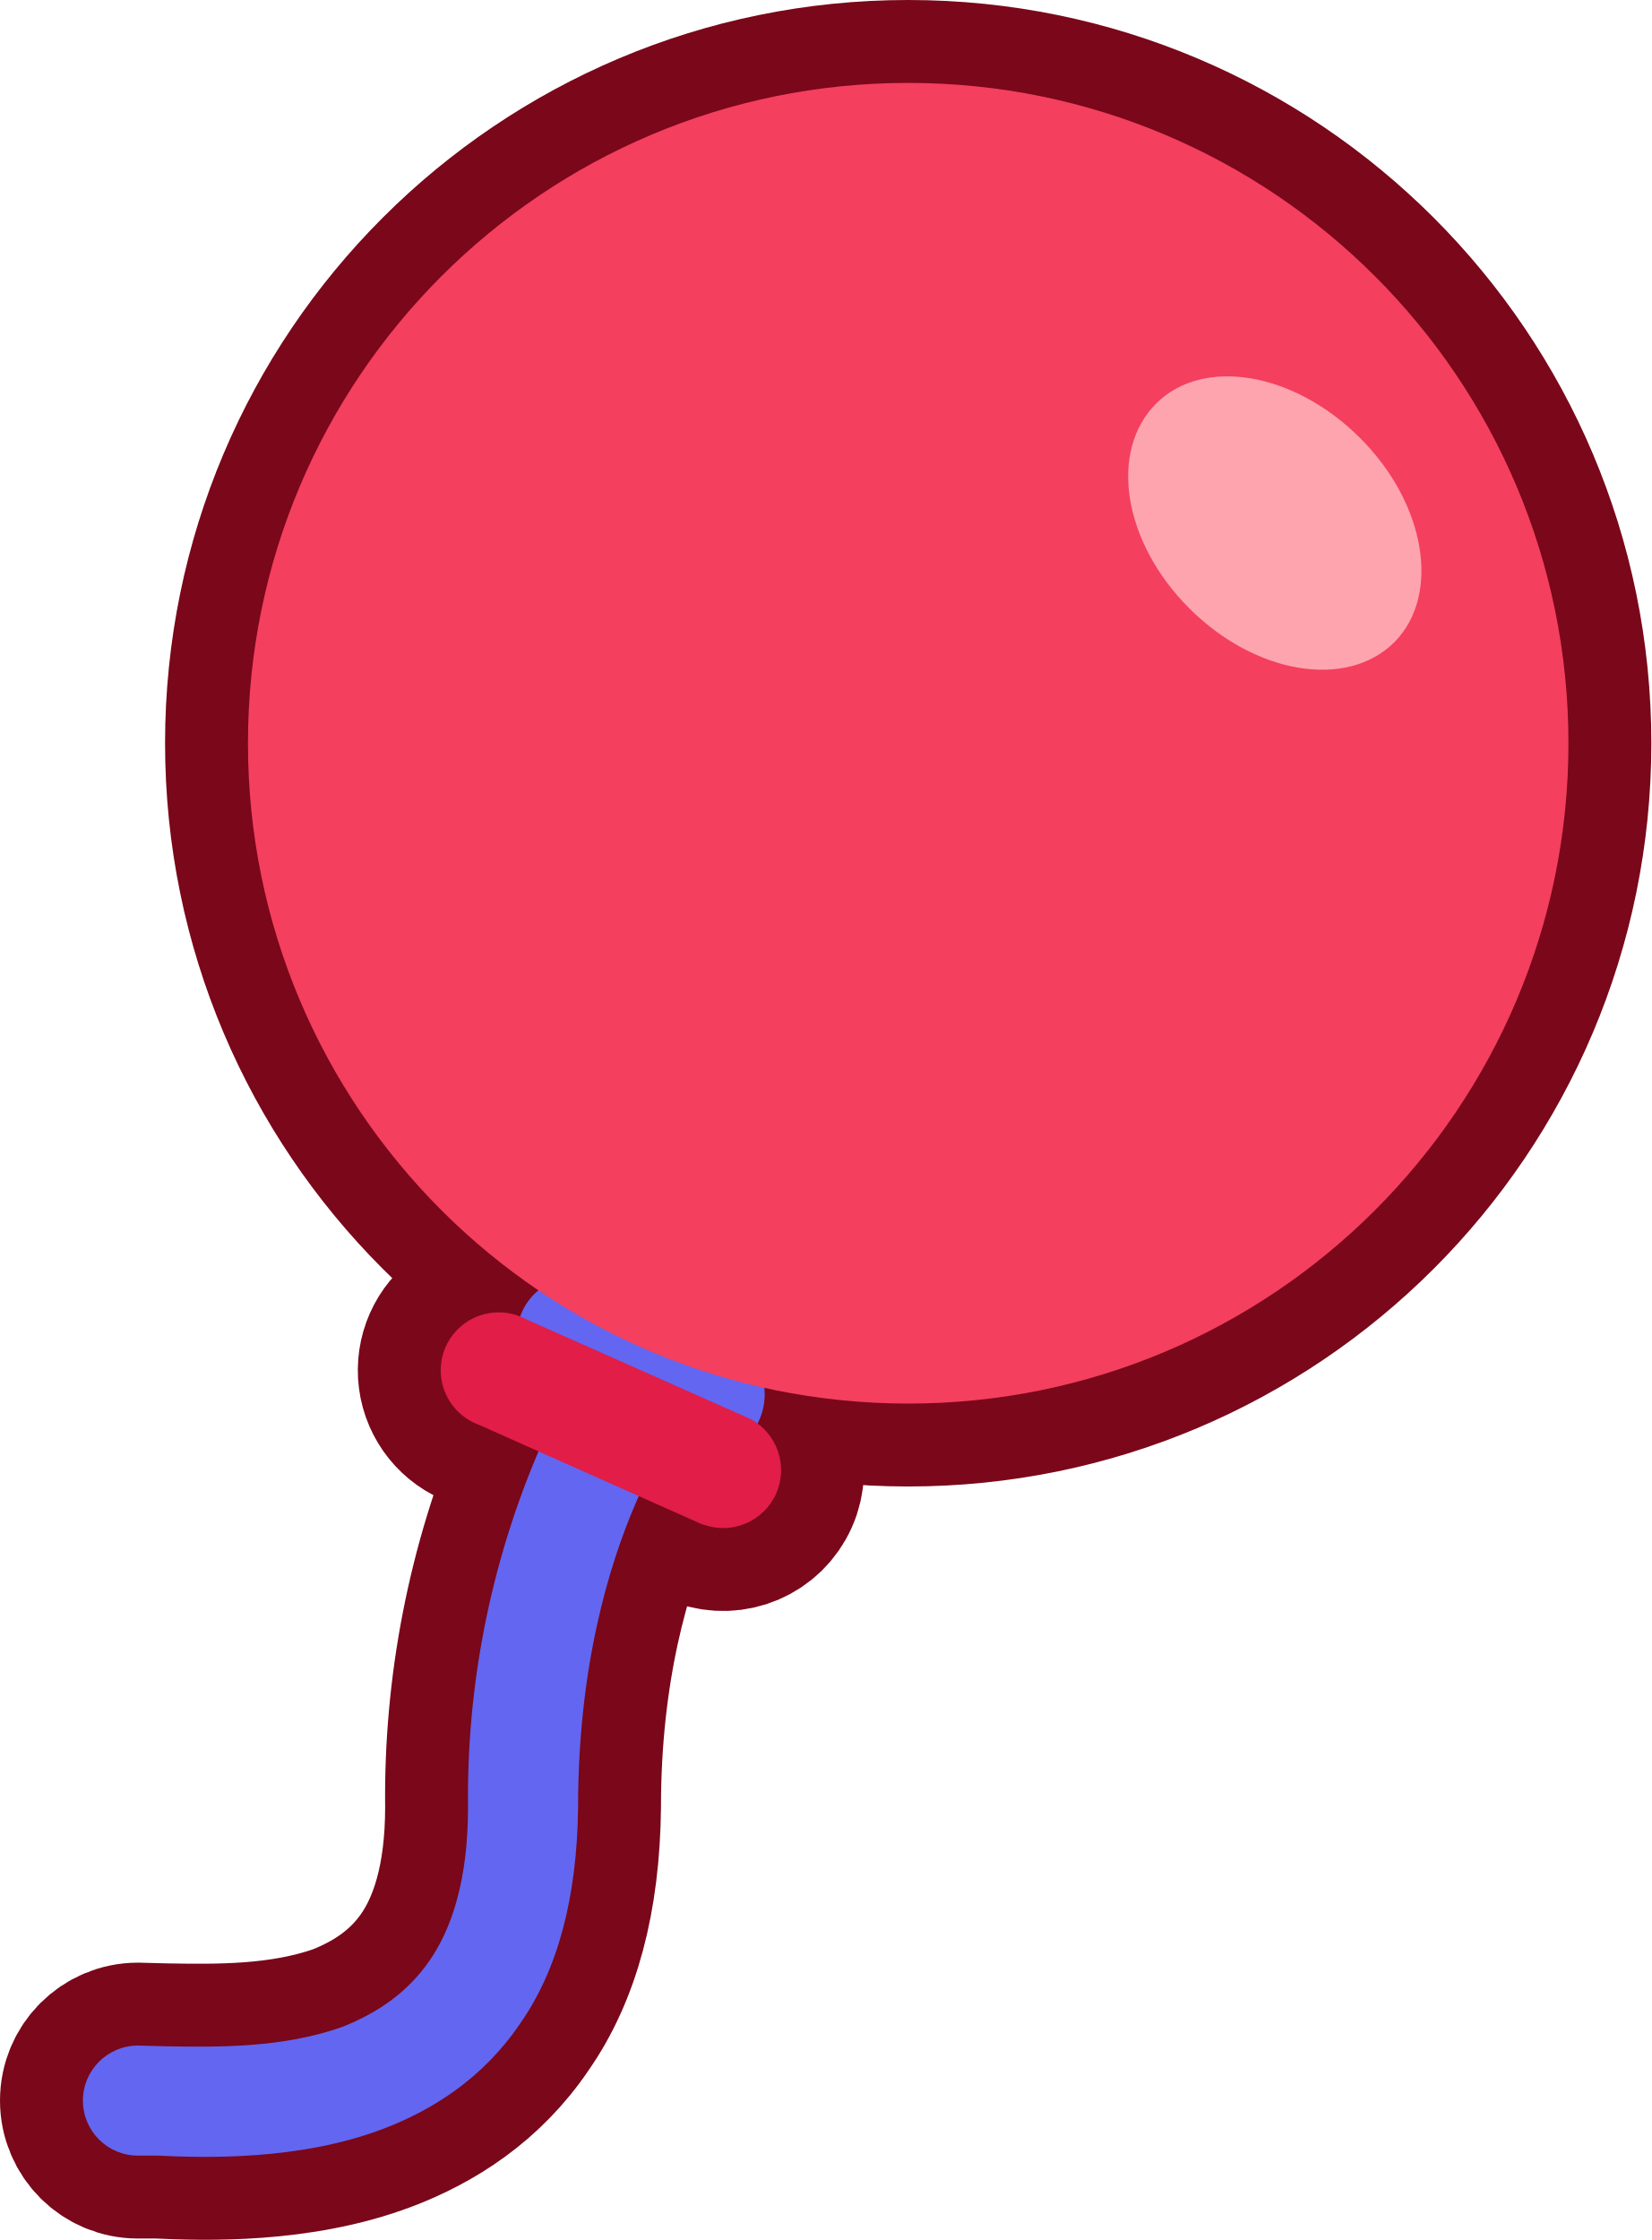
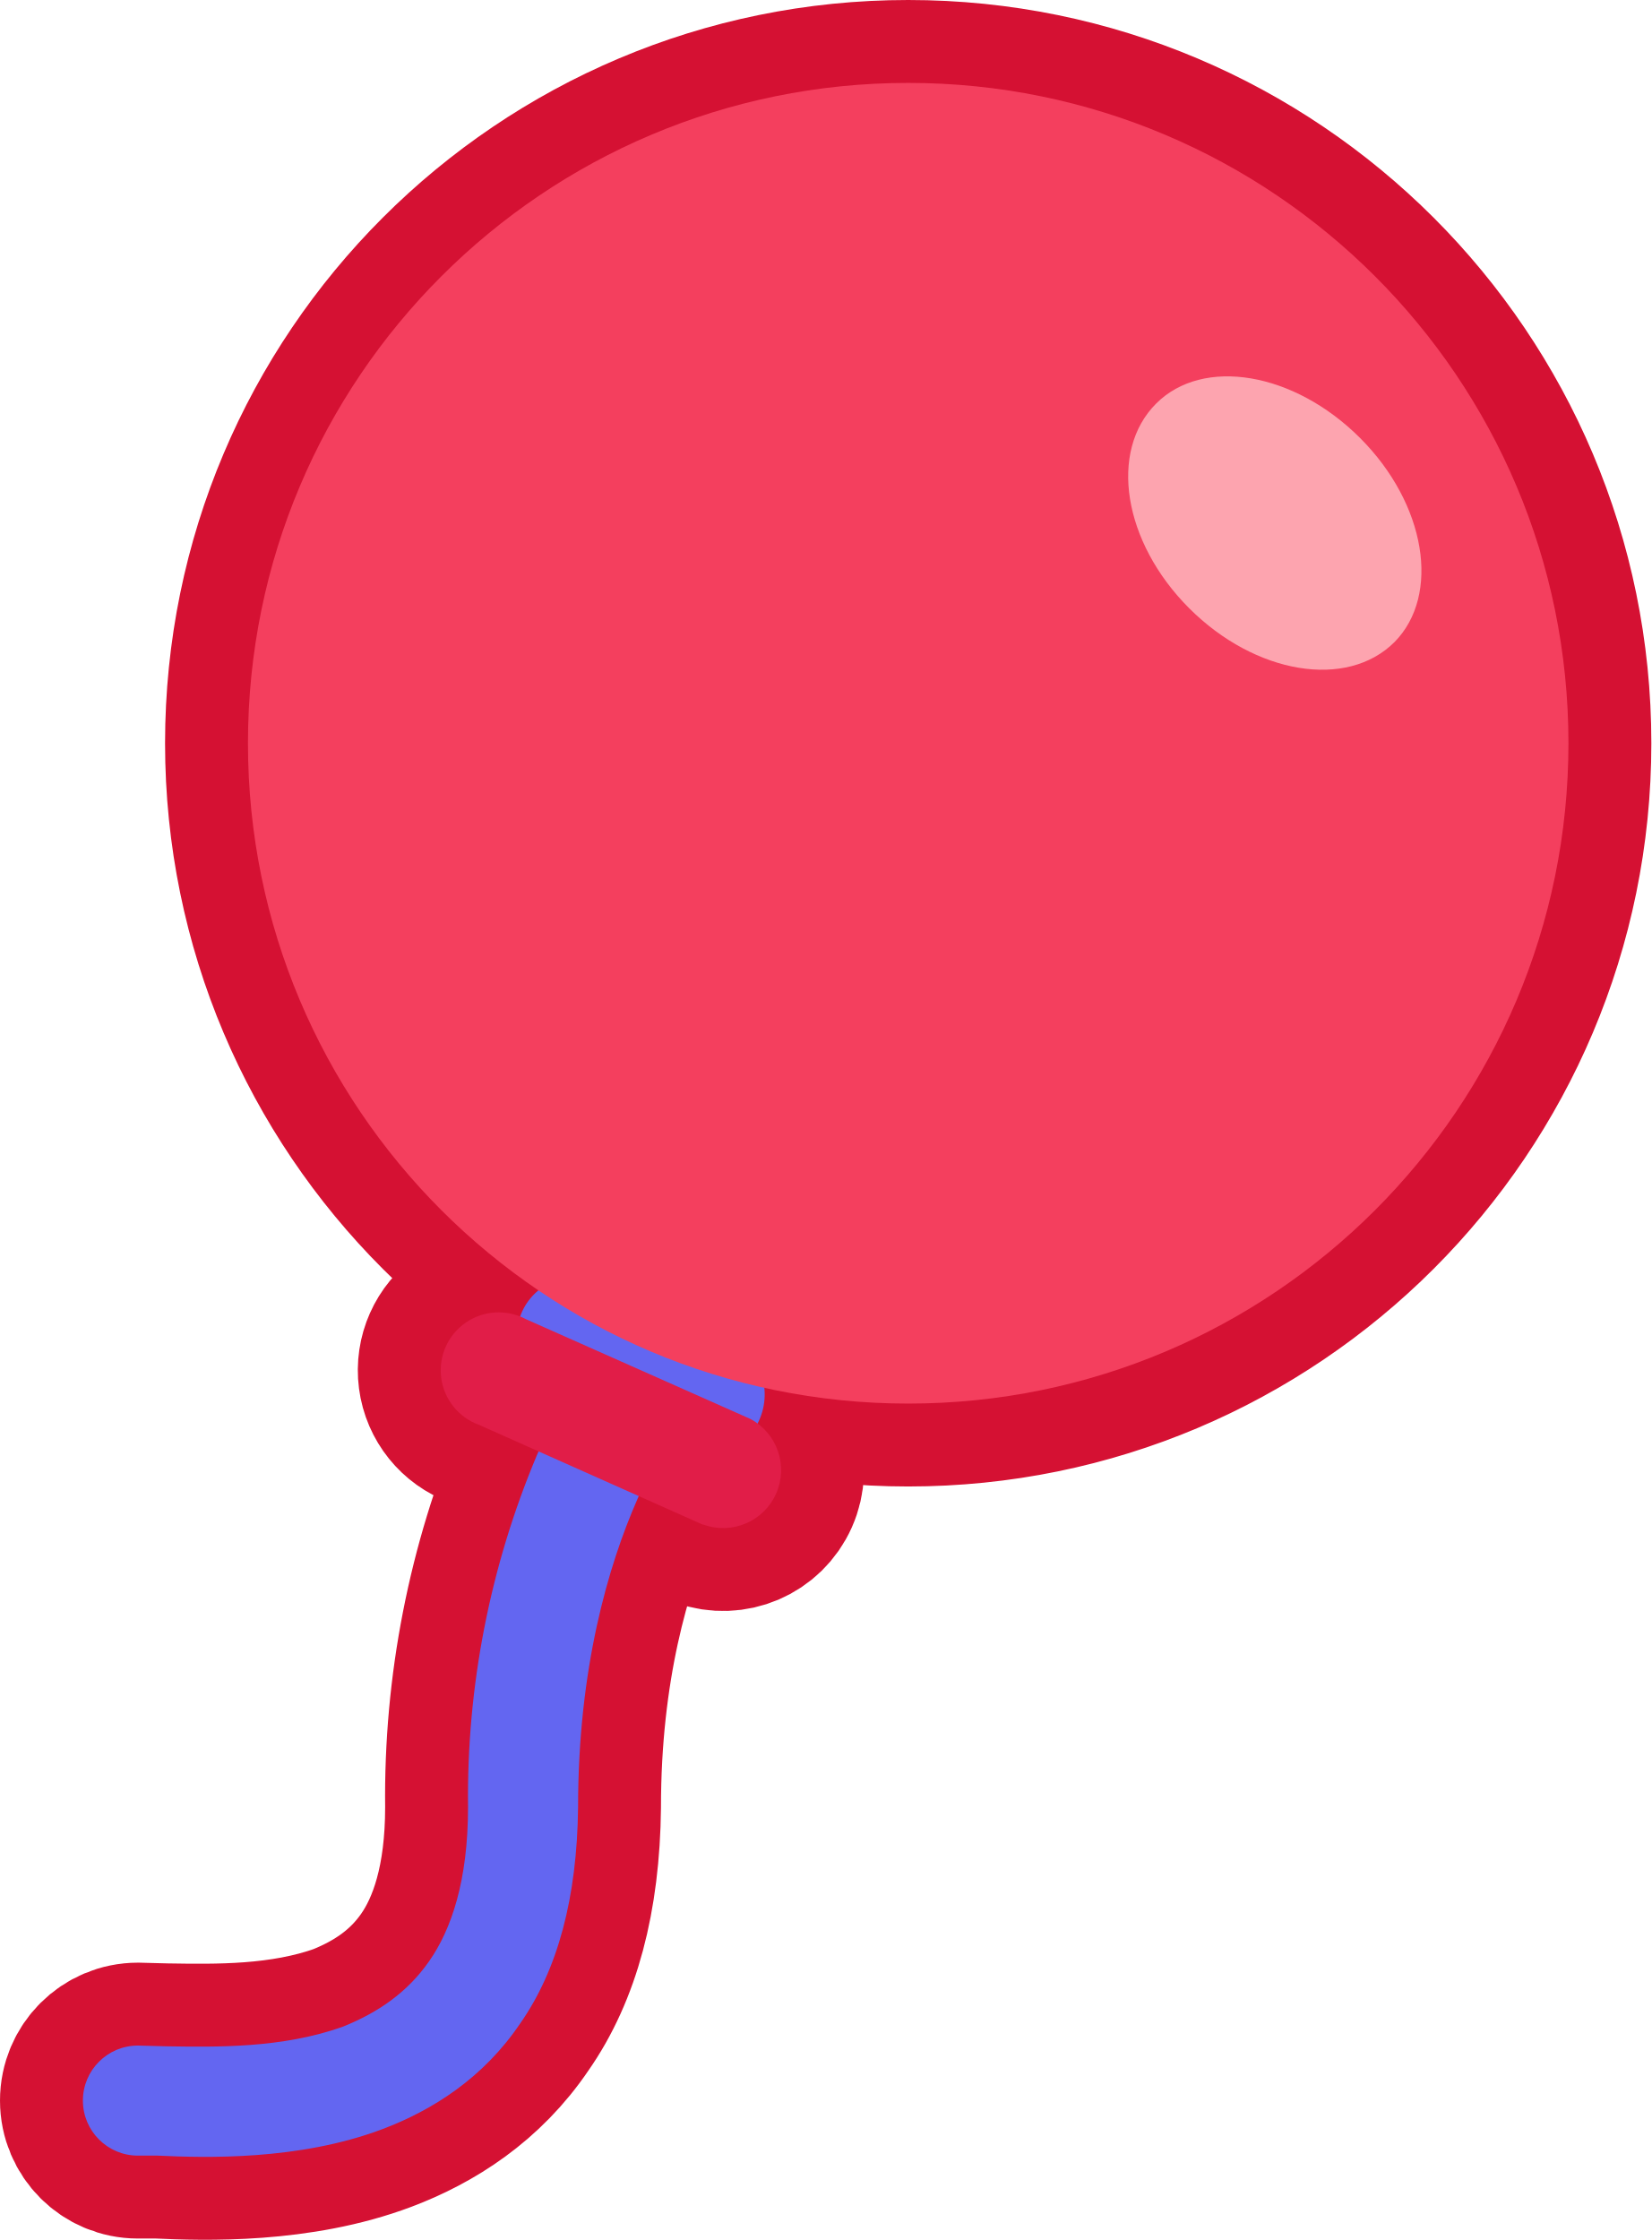
<svg xmlns="http://www.w3.org/2000/svg" width="22.51" height="30.53" fill="none" viewBox="5.62 0.87 22.51 30.53">
-   <g fill="#7a071a" stroke="#7a071a" stroke-linecap="round" stroke-linejoin="round" stroke-width="2.26">
+   <g fill="#d51133" stroke="#d51133" stroke-linecap="round" stroke-linejoin="round" stroke-width="2.26">
    <path d="M13.94 19v.01l-.02.01-.1.12-.22.32q-.3.43-.66 1.24a12 12 0 0 0-.94 4.8c0 1.01-.23 1.67-.53 2.1s-.7.7-1.17.89c-.83.3-1.74.28-2.41.27l-.39-.01a.75.75 0 0 0 0 1.5h.27c.64.03 1.92.07 3.06-.36.69-.26 1.38-.7 1.88-1.44q.77-1.1.79-2.95c0-1.89.41-3.29.81-4.2a7 7 0 0 1 .75-1.3.75.75 0 0 0-1.12-1" />
    <path d="m15.54 19.09-1.73-.74a.8.8 0 0 0-.68 1.46l1.69.85a.86.86 0 1 0 .72-1.57" />
    <path d="M27 11a9 9 0 1 1-18 0 9 9 0 0 1 18 0M15.2 21.65l-3.05-1.36a.79.79 0 1 1 .64-1.44l3.06 1.36a.79.79 0 0 1-.64 1.44" />
    <path d="M24.16 6.84c.9.9 1.1 2.14.47 2.78-.65.65-1.9.44-2.8-.46s-1.1-2.14-.45-2.79c.64-.64 1.88-.43 2.78.47" />
  </g>
  <path fill="#6366f1" d="M13.94 19v.01l-.02.01-.1.12-.22.32q-.3.43-.66 1.24a12 12 0 0 0-.94 4.8c0 1.01-.23 1.67-.53 2.1s-.7.7-1.17.89c-.83.3-1.74.28-2.41.27l-.39-.01a.75.75 0 0 0 0 1.5h.27c.64.03 1.92.07 3.06-.36.69-.26 1.38-.7 1.88-1.44q.77-1.1.79-2.95c0-1.89.41-3.29.81-4.2a7 7 0 0 1 .75-1.3.75.75 0 0 0-1.12-1" />
  <path fill="#6366f1" d="m15.54 19.09-1.73-.74a.8.8 0 0 0-.68 1.46l1.69.85a.86.86 0 1 0 .72-1.57" />
  <path fill="#f43f5e" d="M27 11a9 9 0 1 1-18 0 9 9 0 0 1 18 0" />
  <path fill="#e11d48" d="m15.2 21.65-3.05-1.36a.79.79 0 1 1 .64-1.44l3.06 1.36a.79.79 0 0 1-.64 1.44" />
  <path fill="#fda4af" d="M24.16 6.84c.9.9 1.1 2.14.47 2.78-.65.65-1.9.44-2.8-.46s-1.1-2.14-.45-2.79c.64-.64 1.88-.43 2.78.47" />
</svg>
